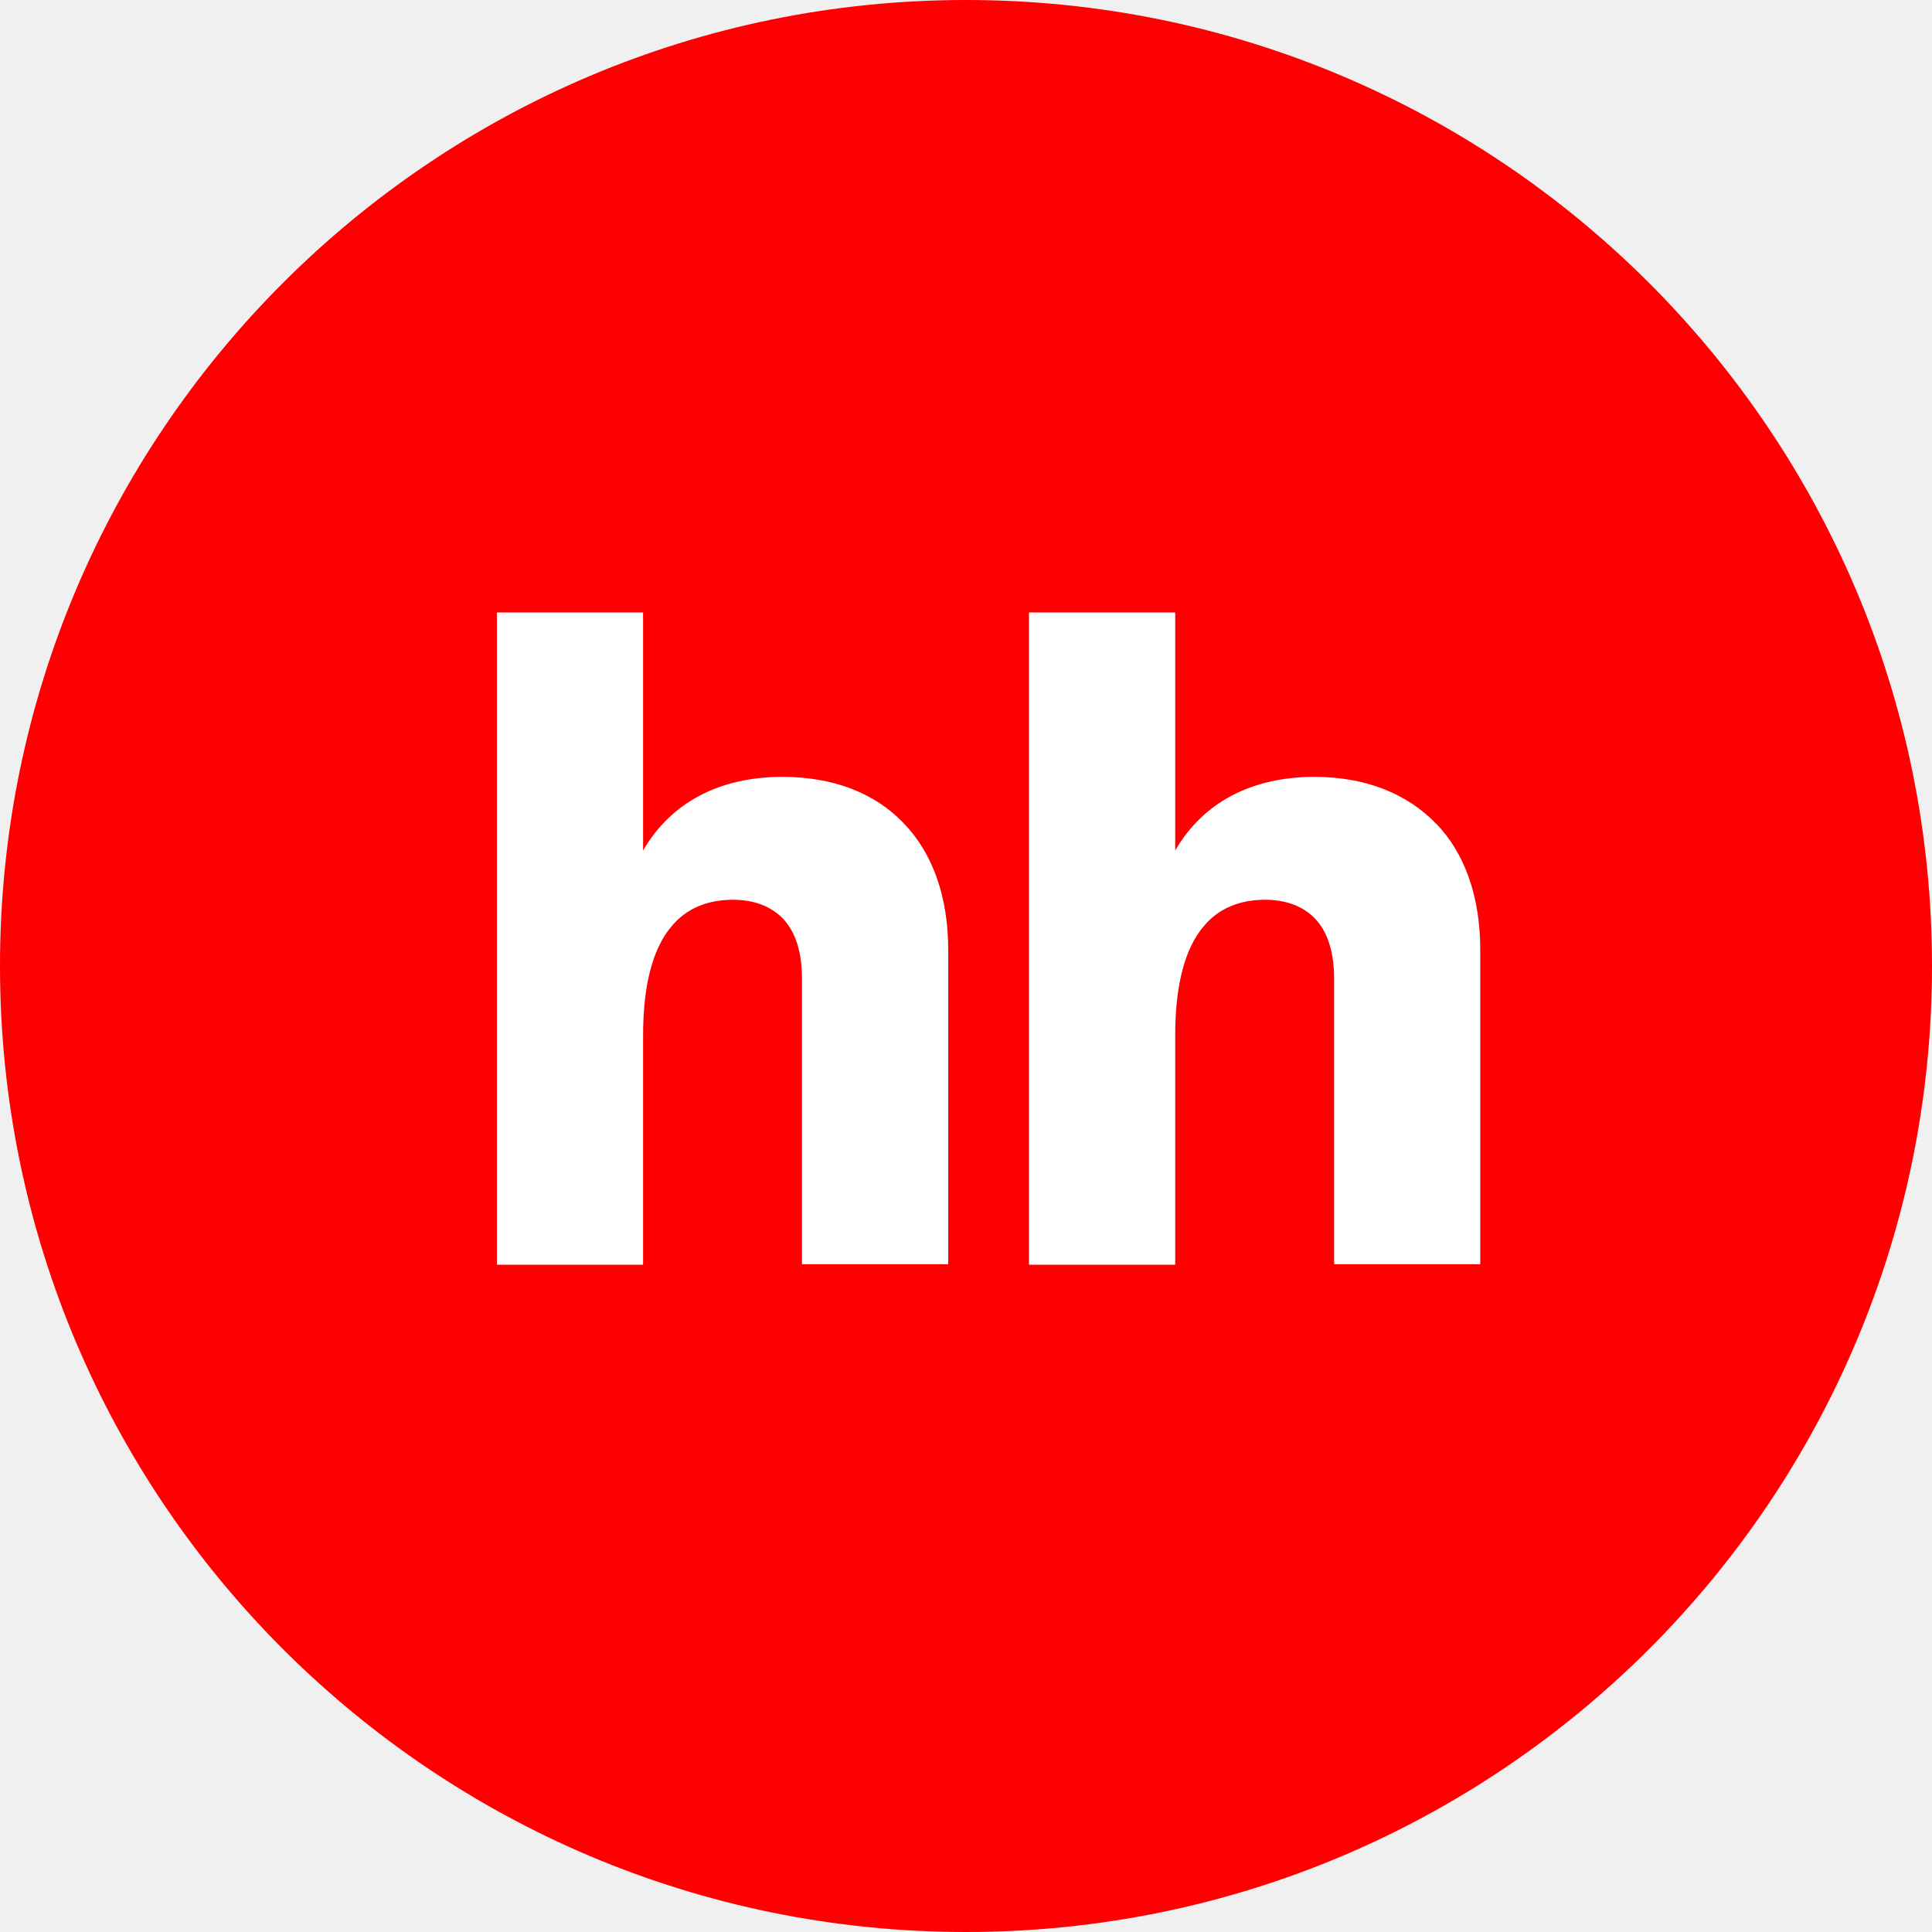
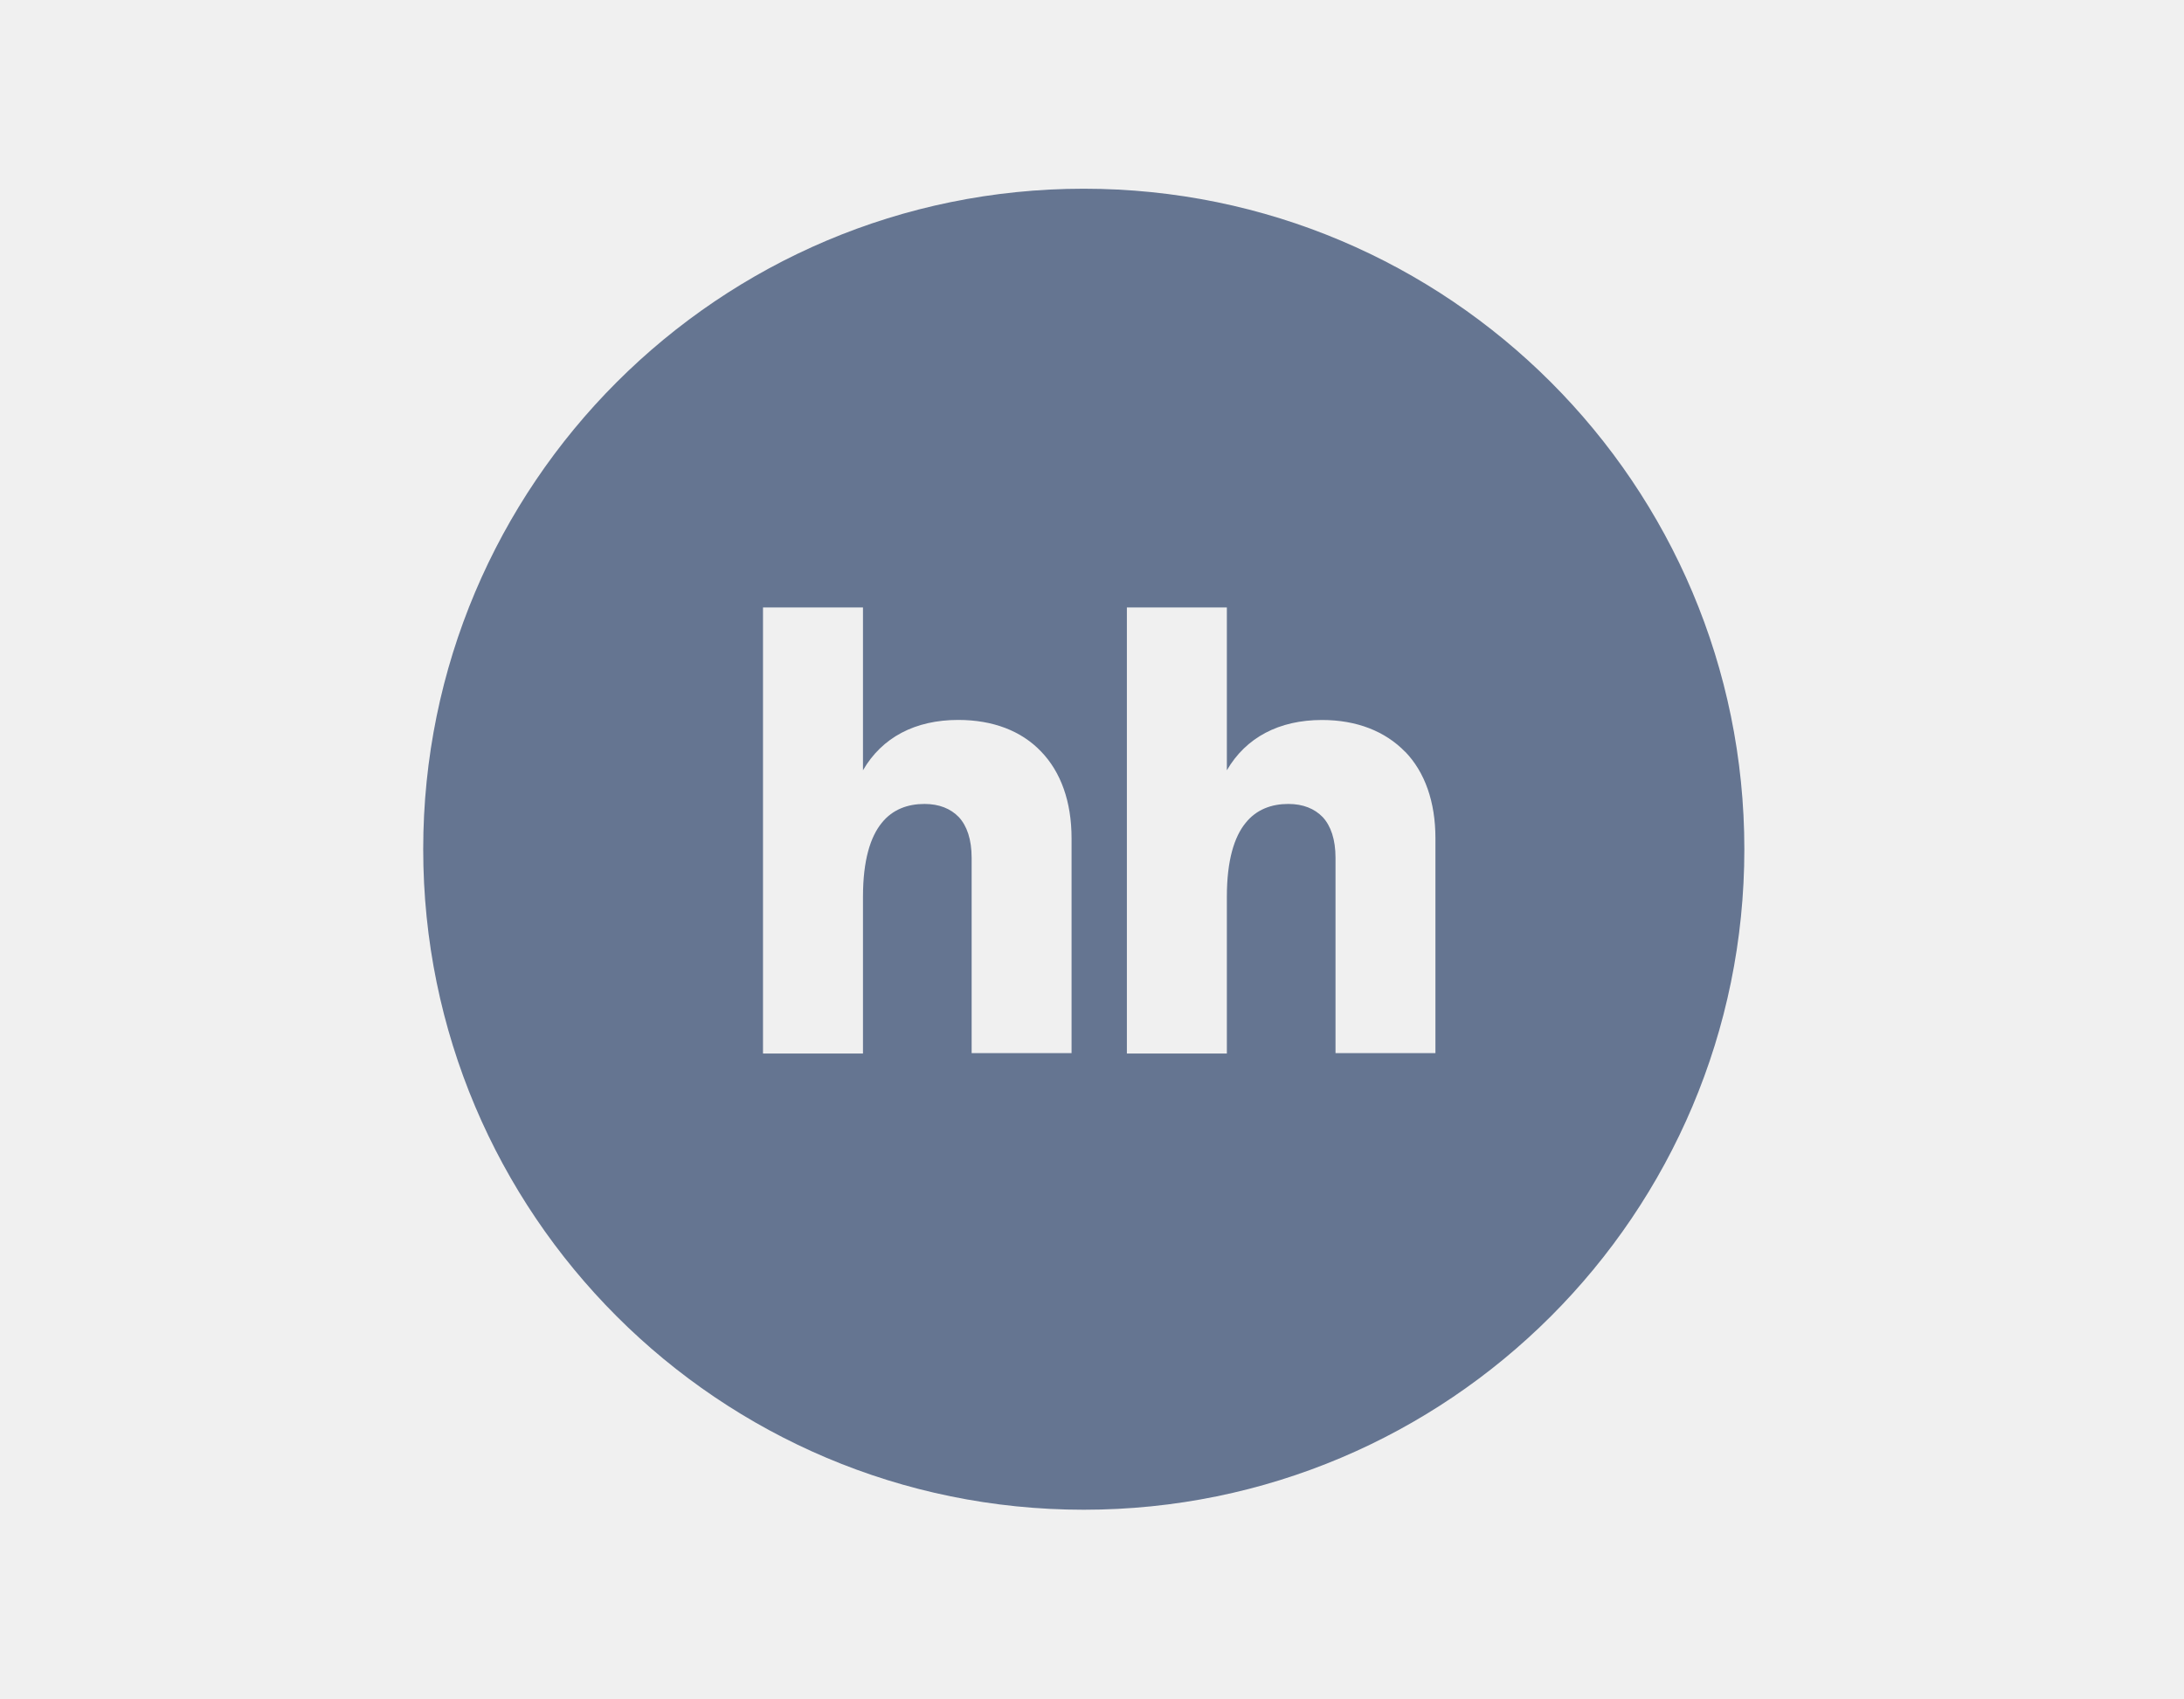
- <svg xmlns="http://www.w3.org/2000/svg" width="28" height="28" viewBox="0 0 28 28" fill="none">
-   <g clip-path="url(#clip0_6650_19480)">
-     <path d="M14 28C21.732 28 28 21.732 28 14C28 6.268 21.732 0 14 0C6.268 0 0 6.268 0 14C0 21.732 6.268 28 14 28Z" fill="#FF0002" />
-     <path d="M20.811 11.935C20.387 11.498 19.785 11.259 19.05 11.259C18.137 11.259 17.435 11.63 17.032 12.326V8.876H14.913V18.329H17.032V15.005C17.032 14.231 17.19 13.735 17.429 13.444C17.66 13.152 17.985 13.04 18.336 13.04C18.647 13.04 18.892 13.139 19.064 13.318C19.236 13.503 19.335 13.788 19.335 14.185V18.322H21.453V13.768C21.453 12.993 21.228 12.364 20.812 11.934L20.811 11.935ZM11.339 11.259C10.426 11.259 9.724 11.63 9.32 12.326V8.876H7.202V18.329H9.32V15.005C9.32 14.231 9.479 13.735 9.717 13.444C9.948 13.152 10.273 13.04 10.624 13.04C10.935 13.04 11.18 13.139 11.352 13.318C11.524 13.503 11.623 13.788 11.623 14.185V18.322H13.742V13.768C13.742 12.993 13.517 12.364 13.093 11.927C12.676 11.491 12.073 11.259 11.339 11.259L11.339 11.259Z" fill="white" />
-   </g>
-   <defs>
-     <clipPath id="clip0_6650_19480">
-       <rect width="28" height="28" fill="white" />
-     </clipPath>
-   </defs>
+ <svg xmlns="http://www.w3.org/2000/svg" width="36" height="28" viewBox="0 0 36 28" fill="none">
+   <path d="M17.864 3.111C23.878 3.111 28.753 7.986 28.753 14C28.753 20.014 23.878 24.888 17.864 24.888C11.85 24.888 6.976 20.014 6.976 14C6.976 7.986 11.851 3.111 17.864 3.111ZM12.577 17.367H14.225V14.782C14.225 14.18 14.348 13.794 14.533 13.567C14.713 13.341 14.966 13.253 15.239 13.253C15.481 13.253 15.671 13.331 15.805 13.47C15.938 13.614 16.016 13.835 16.016 14.143V17.361H17.663V13.819C17.663 13.217 17.488 12.727 17.159 12.387C16.835 12.048 16.366 11.868 15.795 11.868C15.084 11.868 14.538 12.157 14.225 12.698V10.014H12.577V17.367ZM18.575 17.367H20.223V14.782C20.223 14.18 20.346 13.794 20.531 13.567C20.711 13.341 20.964 13.253 21.236 13.253C21.479 13.253 21.669 13.331 21.803 13.47C21.936 13.614 22.014 13.835 22.014 14.143V17.361H23.661V13.819C23.661 13.217 23.486 12.727 23.162 12.392V12.394C22.833 12.055 22.364 11.869 21.792 11.869C21.082 11.869 20.537 12.158 20.223 12.698V10.014H18.575V17.367Z" fill="#657591" />
</svg>
